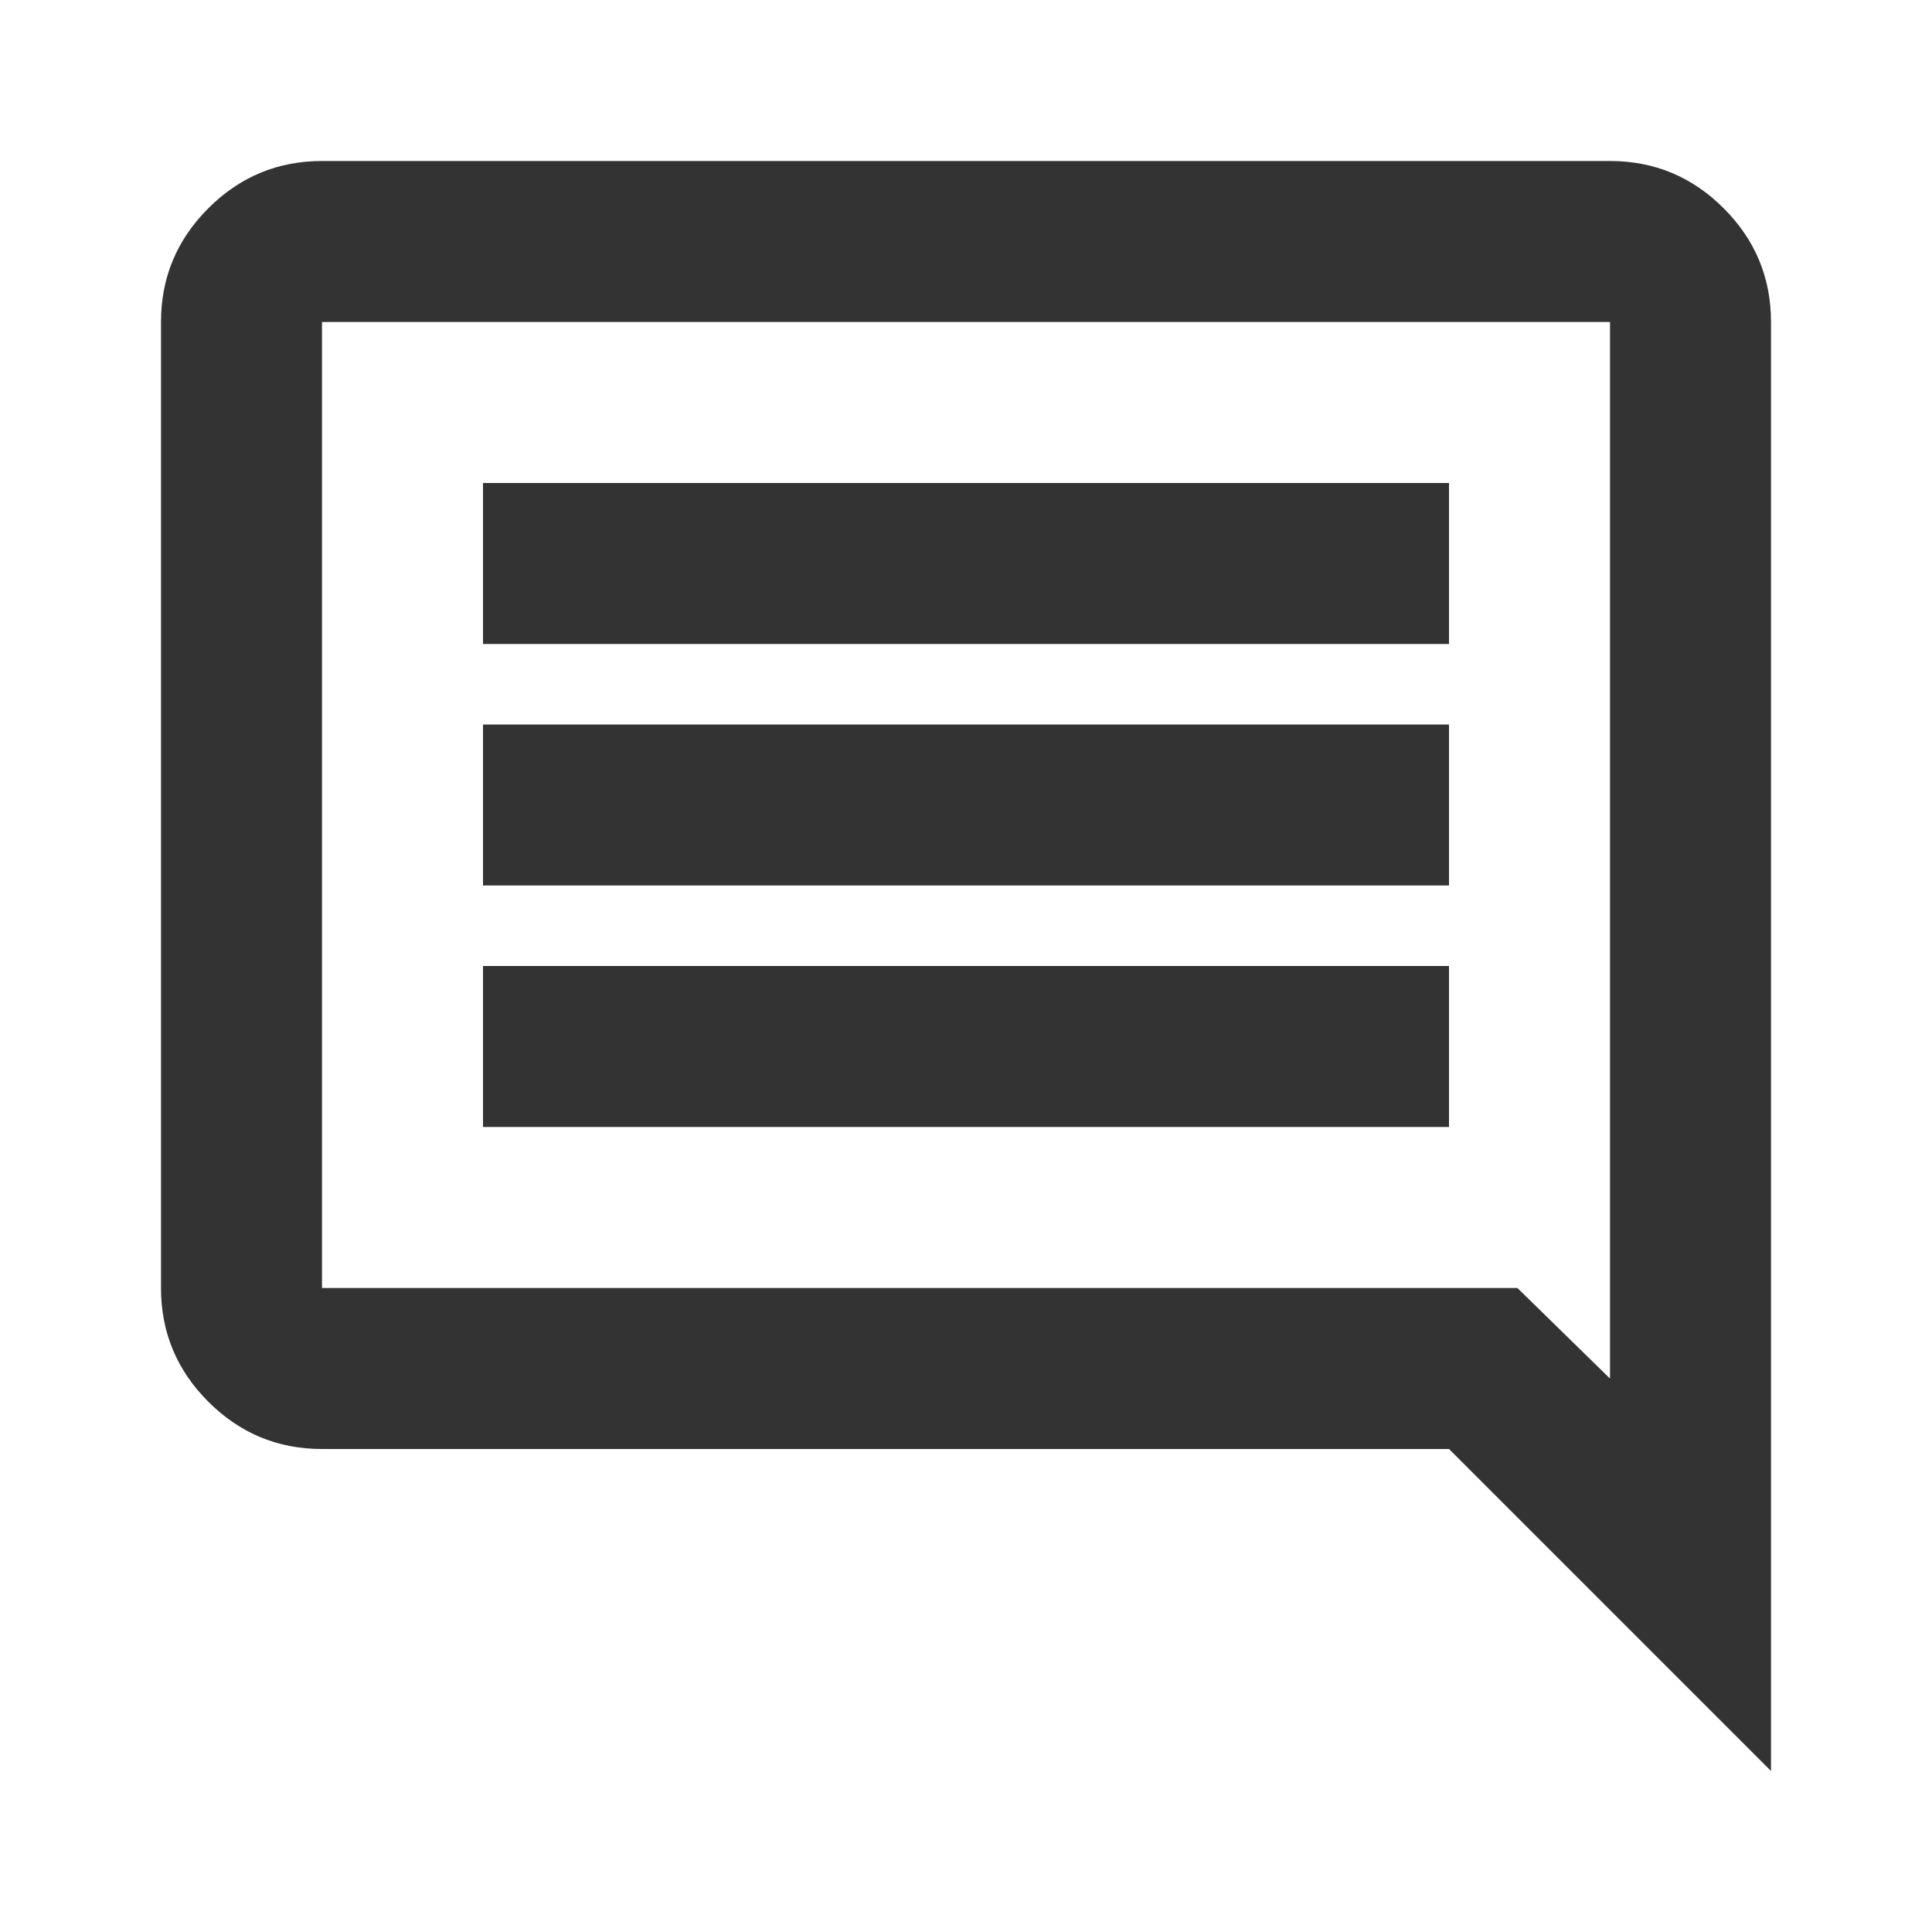
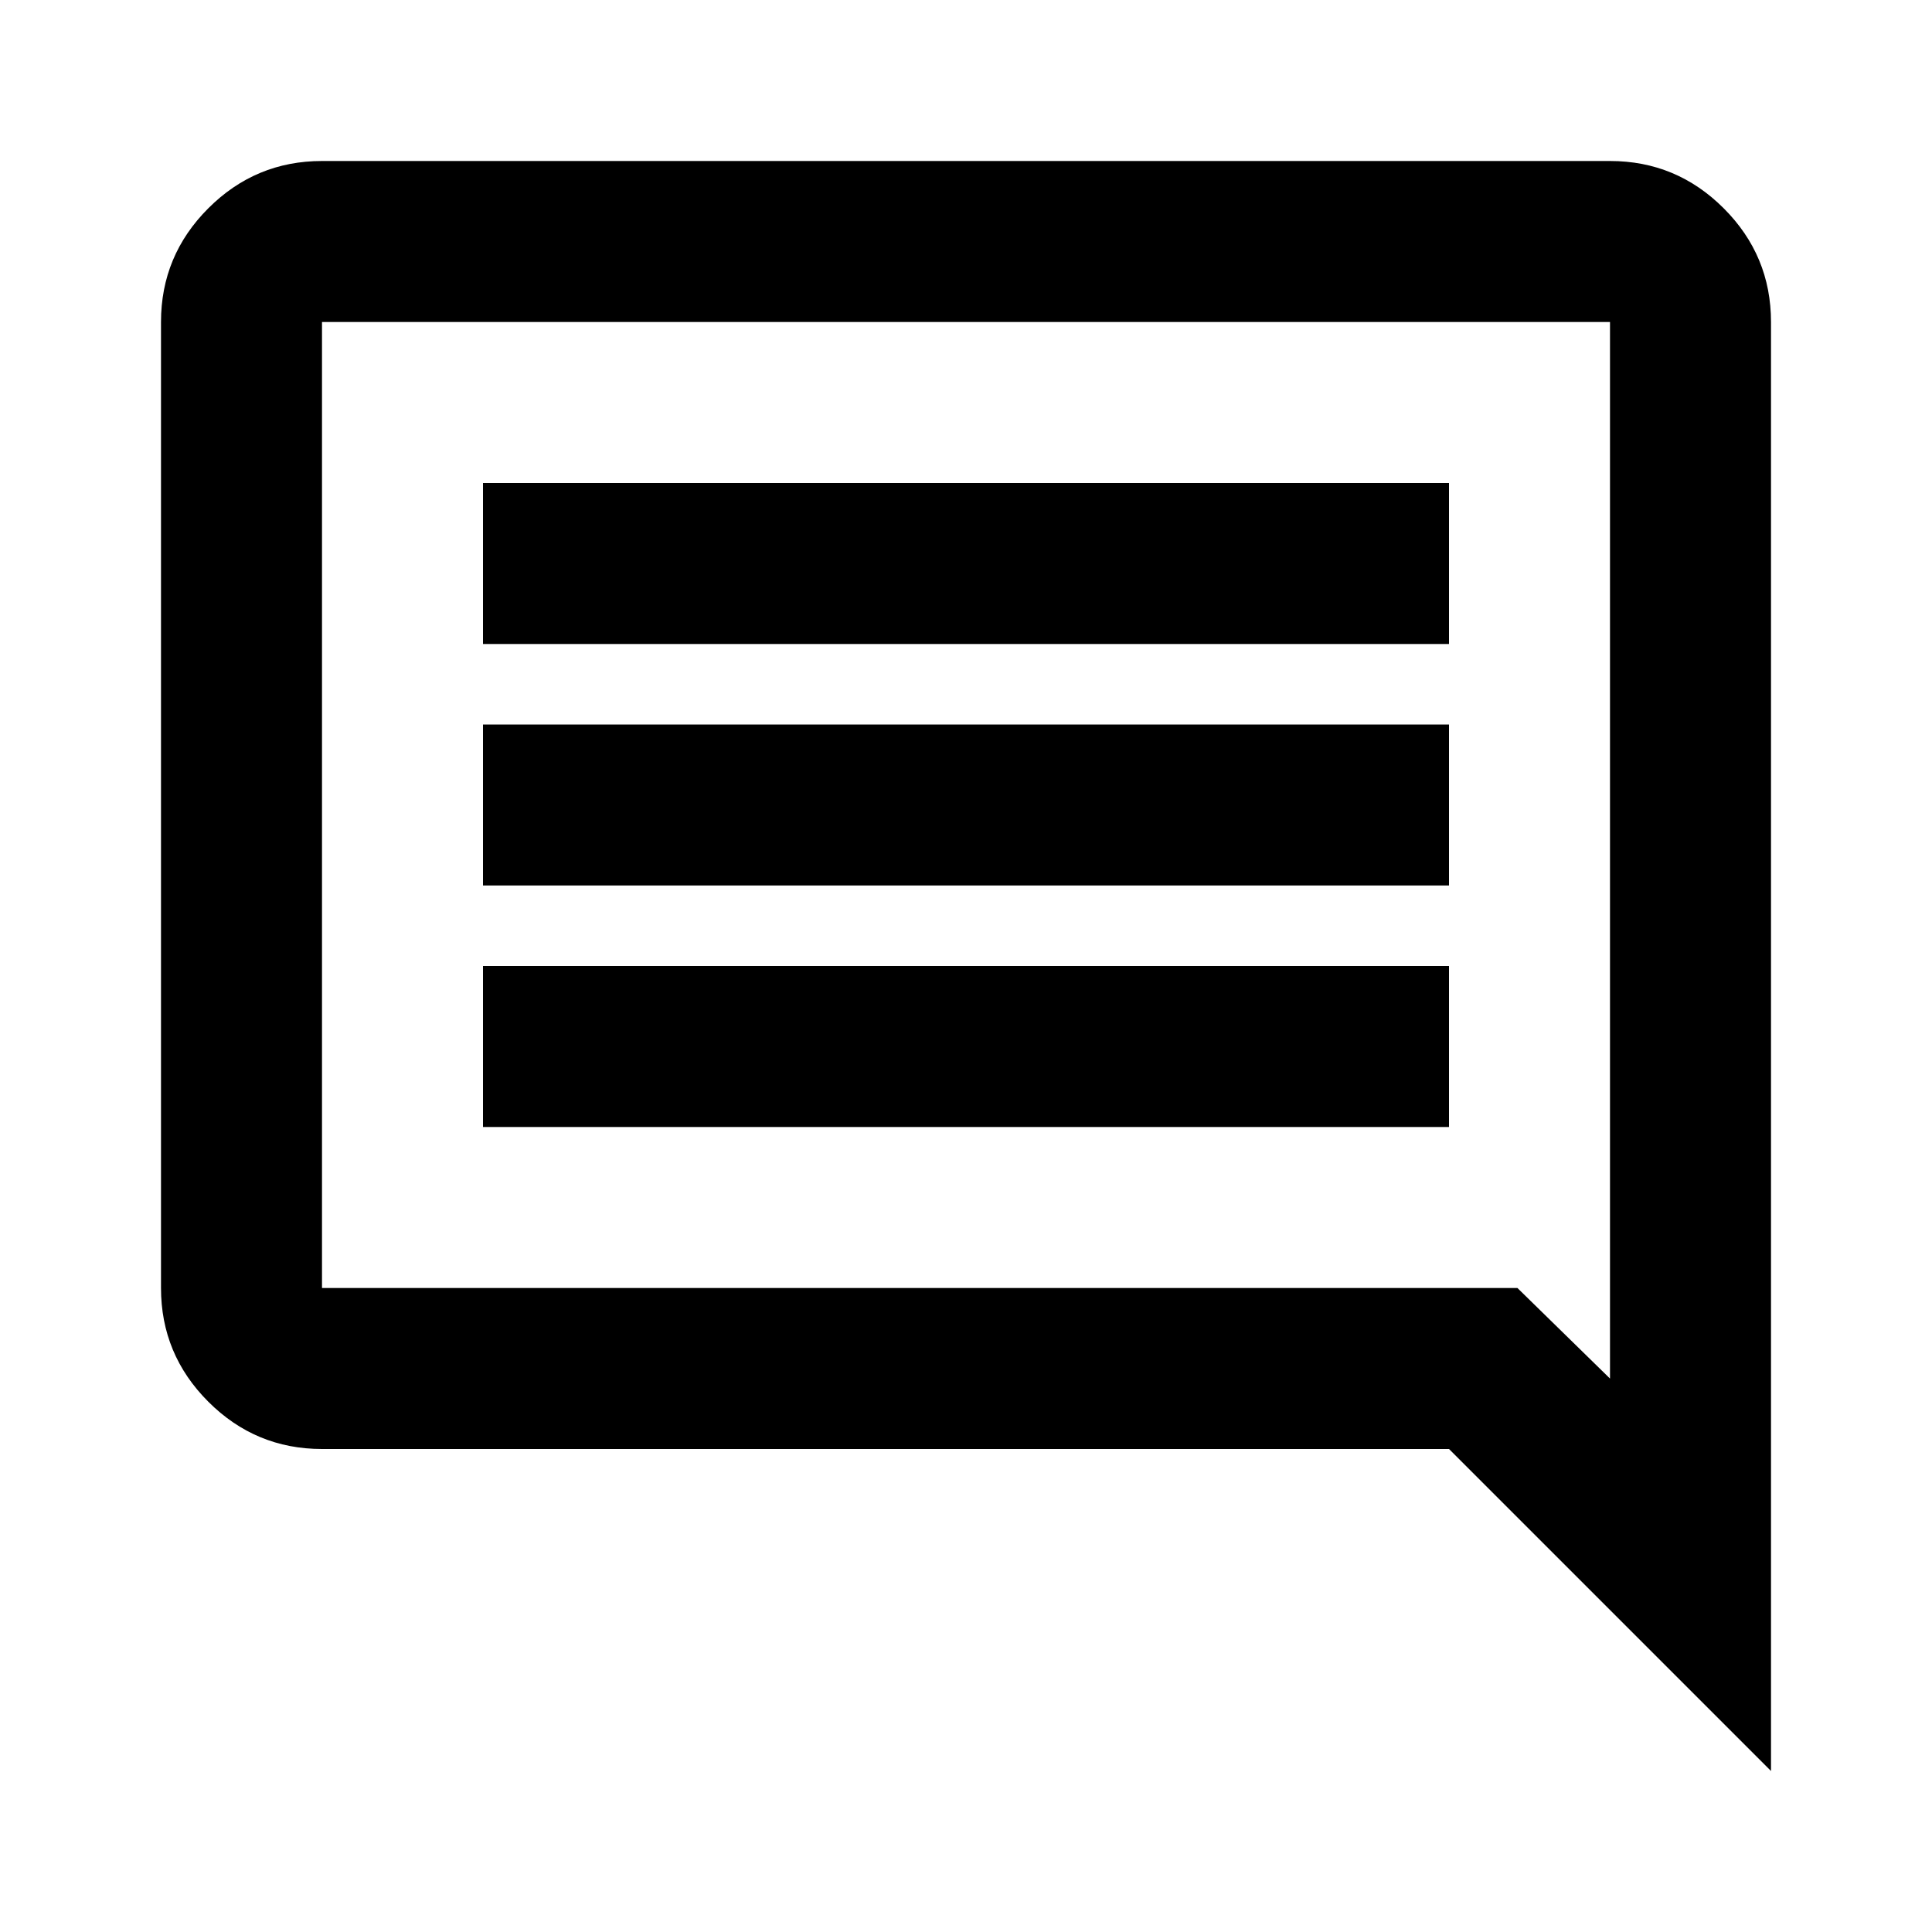
- <svg xmlns="http://www.w3.org/2000/svg" height="24px" viewBox="0 -960 960 960" width="24px" fill="#333">
+ <svg xmlns="http://www.w3.org/2000/svg" height="24px" viewBox="0 -960 960 960" width="24px" fill="currentColor">
  <path d="M240-400h480v-80H240v80Zm0-120h480v-80H240v80Zm0-120h480v-80H240v80ZM880-80 720-240H160q-33 0-56.5-23.5T80-320v-480q0-33 23.5-56.5T160-880h640q33 0 56.5 23.5T880-800v720ZM160-320h594l46 45v-525H160v480Zm0 0v-480 480Z" />
</svg>
